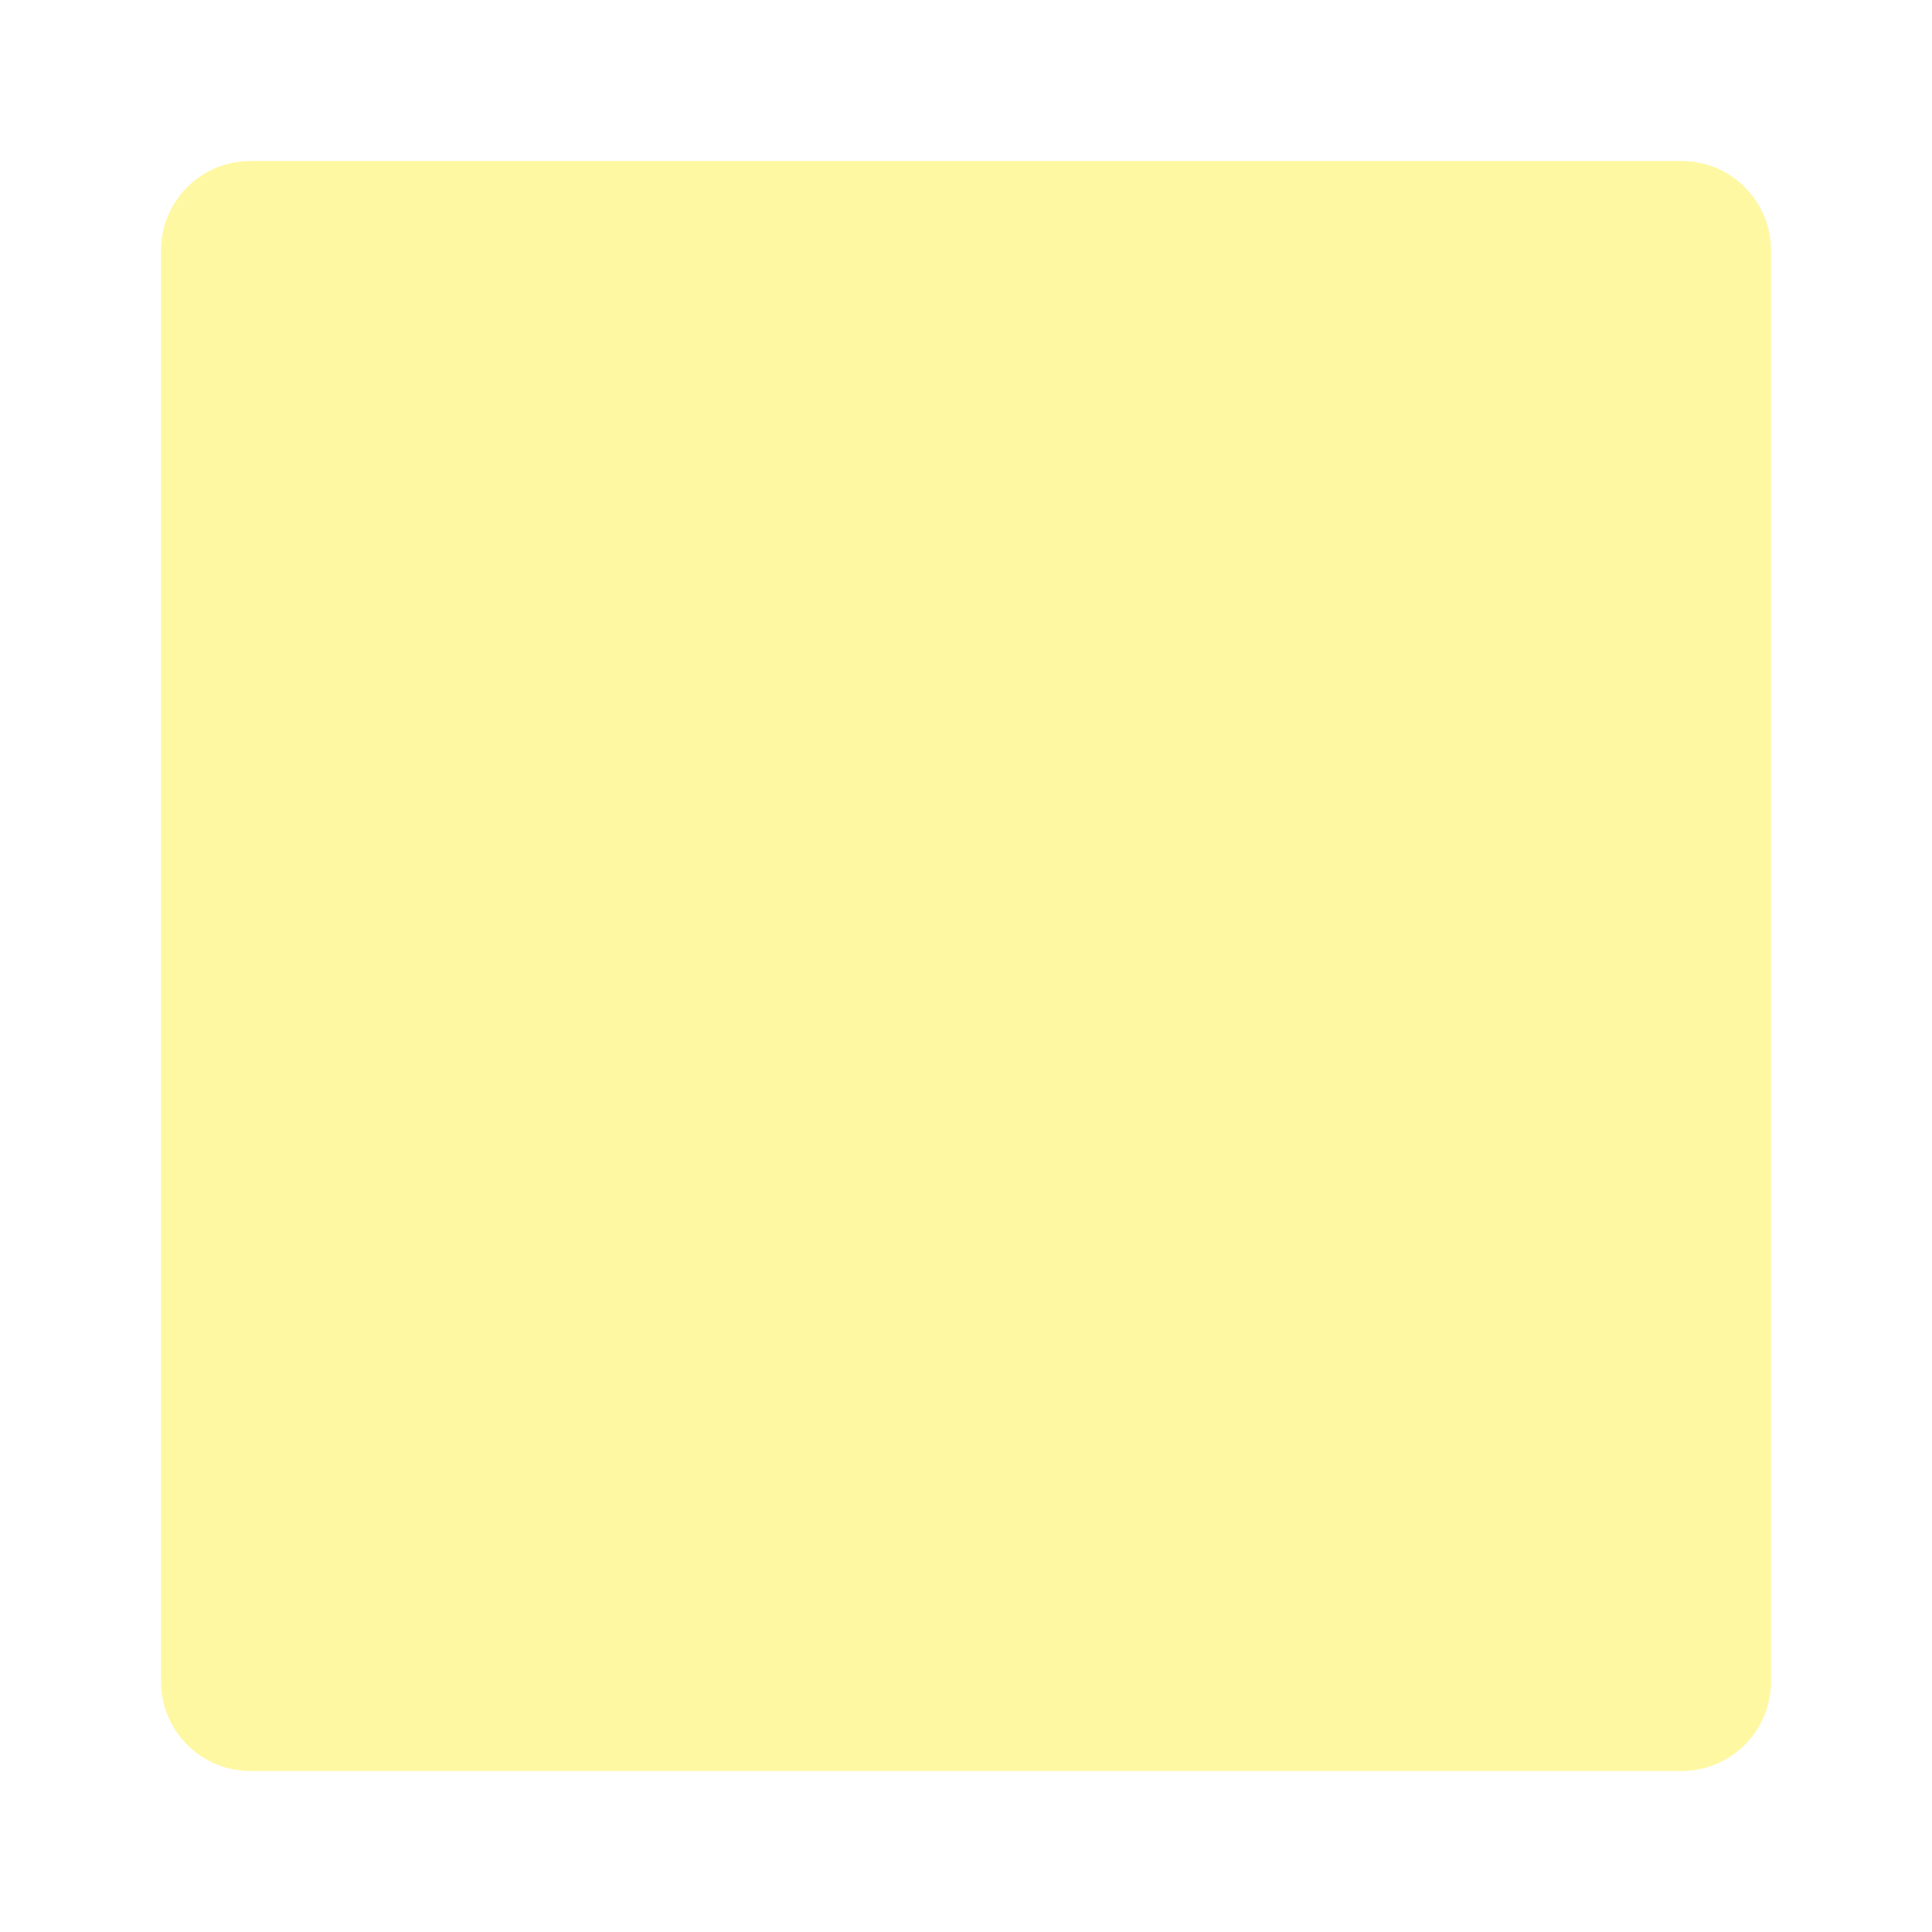
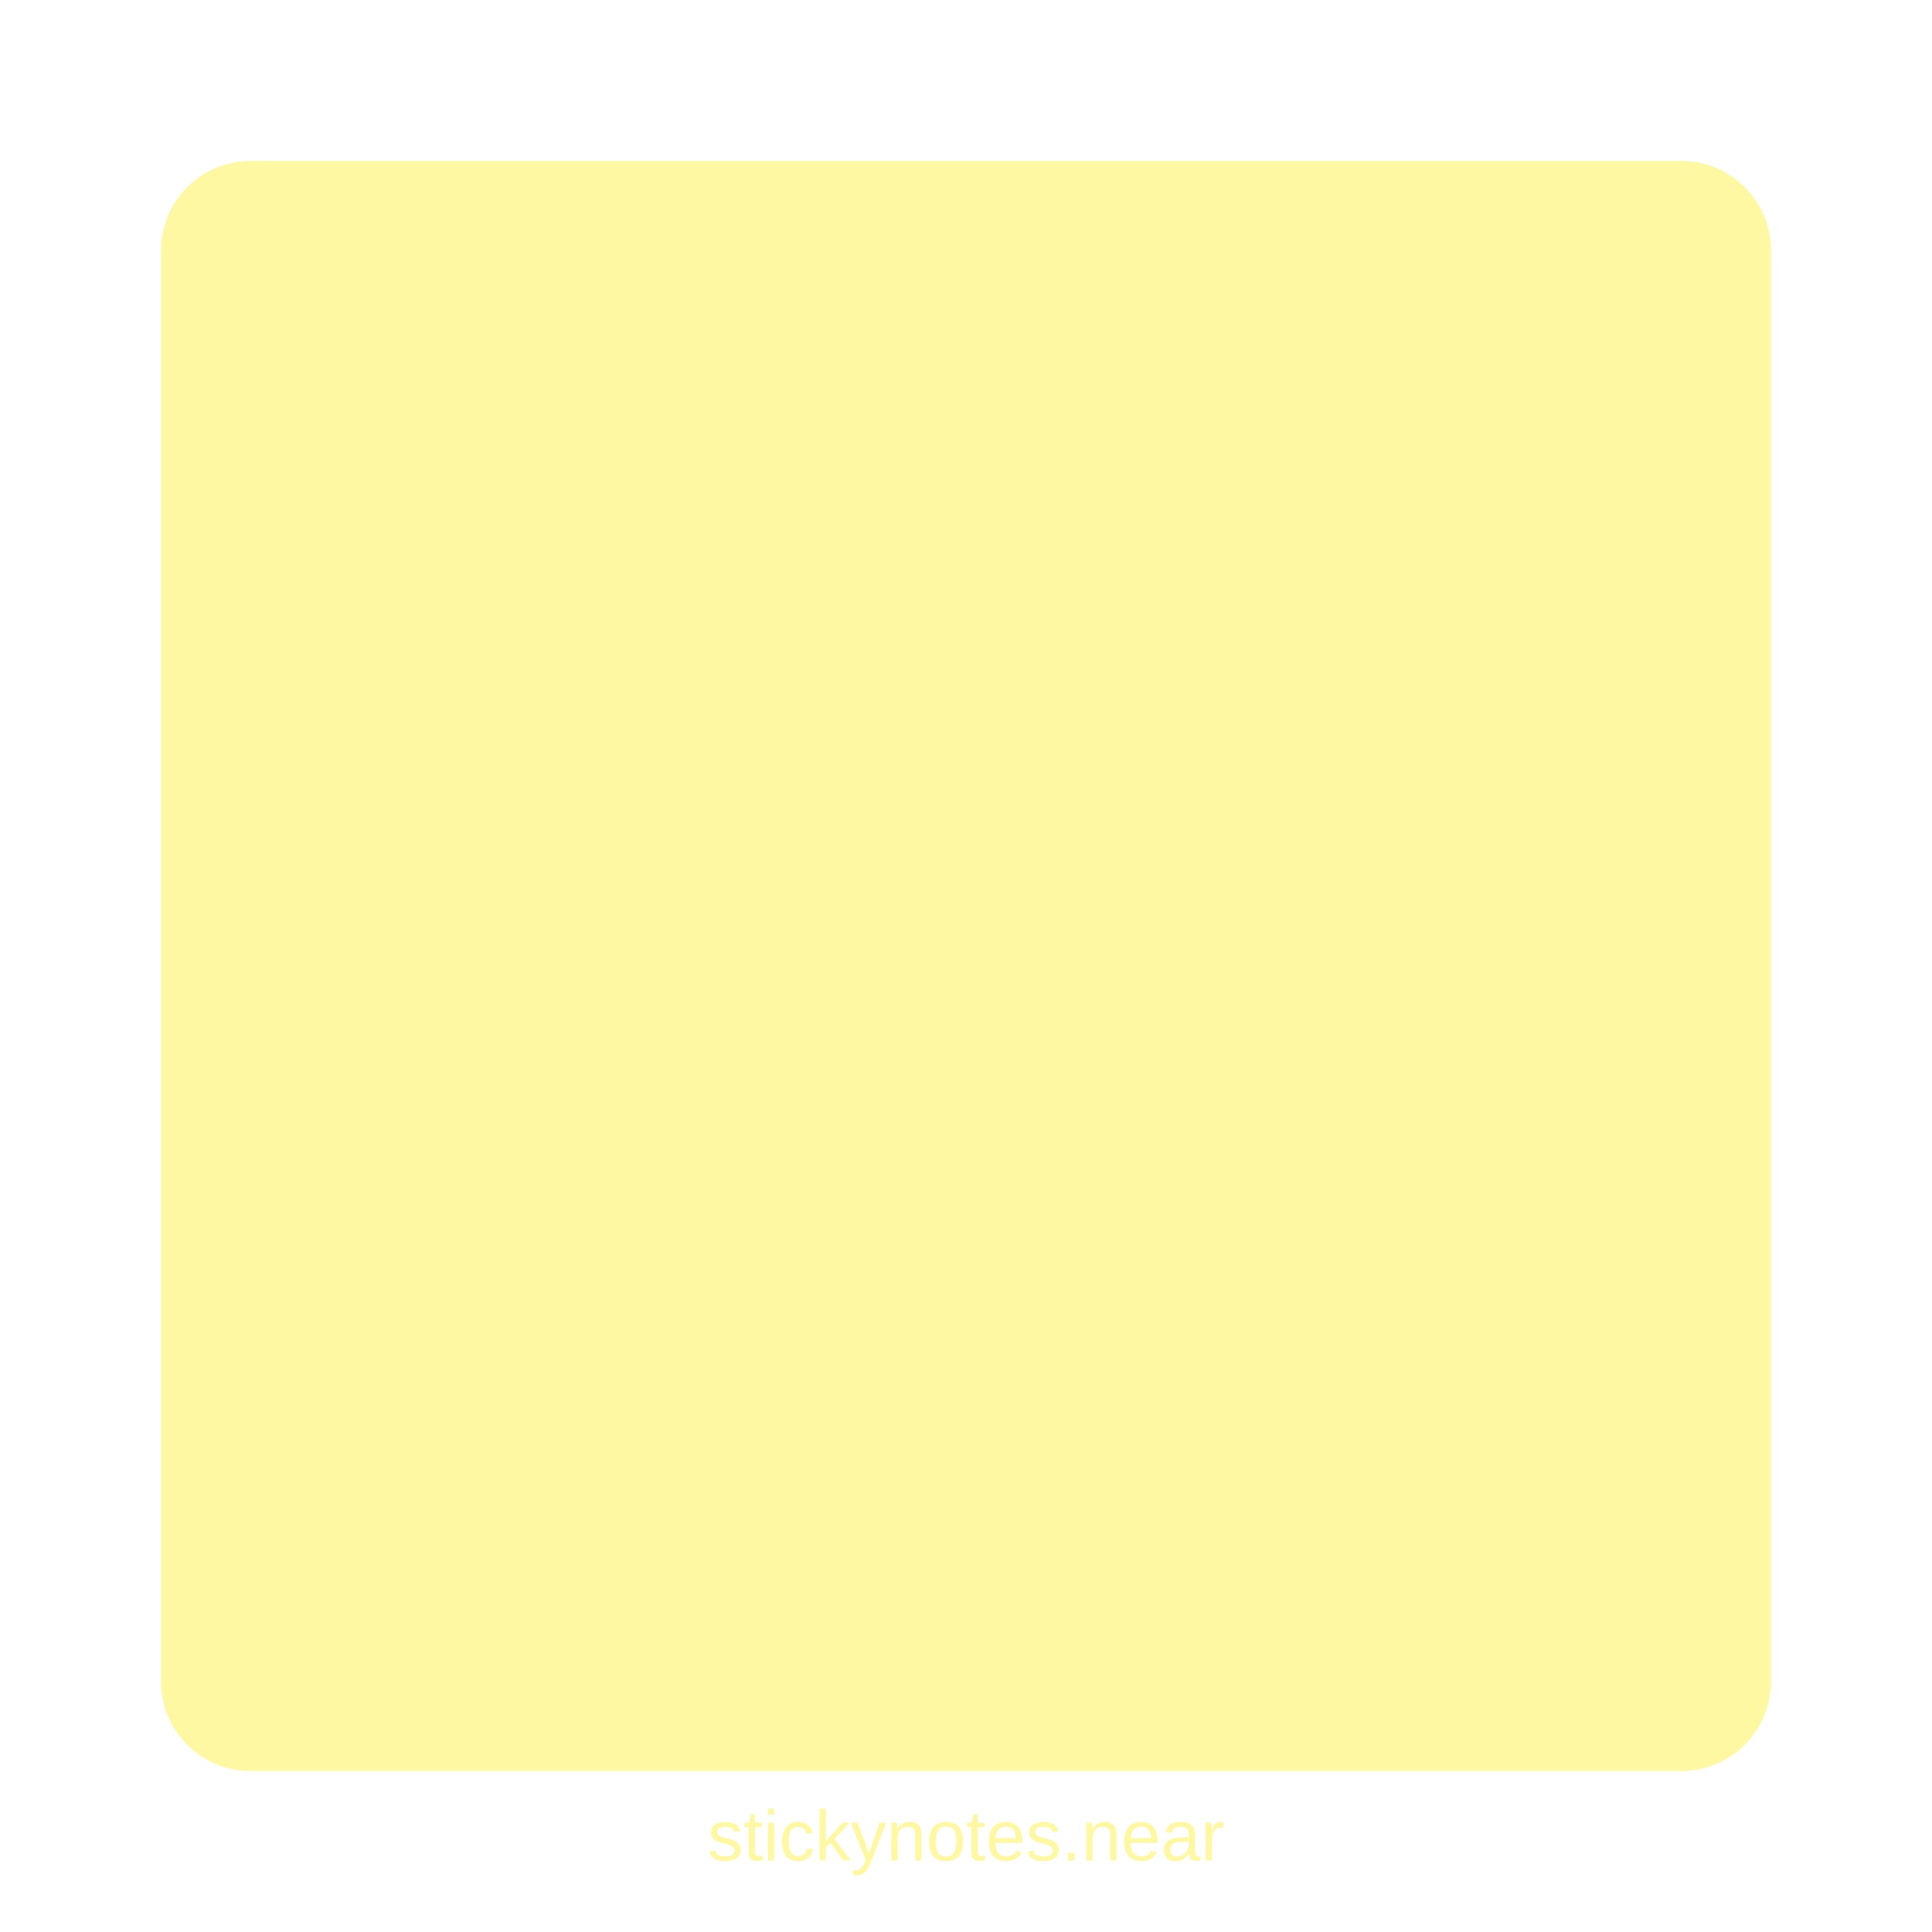
<svg xmlns="http://www.w3.org/2000/svg" width="1080" height="1080" viewBox="0 0 1080 1080">
  <rect width="1080" height="1080" fill="white" />
  <rect x="90" y="90" width="900" height="900" rx="50" ry="50" fill="#FFF8A3" />
+   <text x="540" y="1040" fill="#FFF8A3" font-size="40" font-family="Arial" text-anchor="middle">stickynotes.near</text>
</svg>
